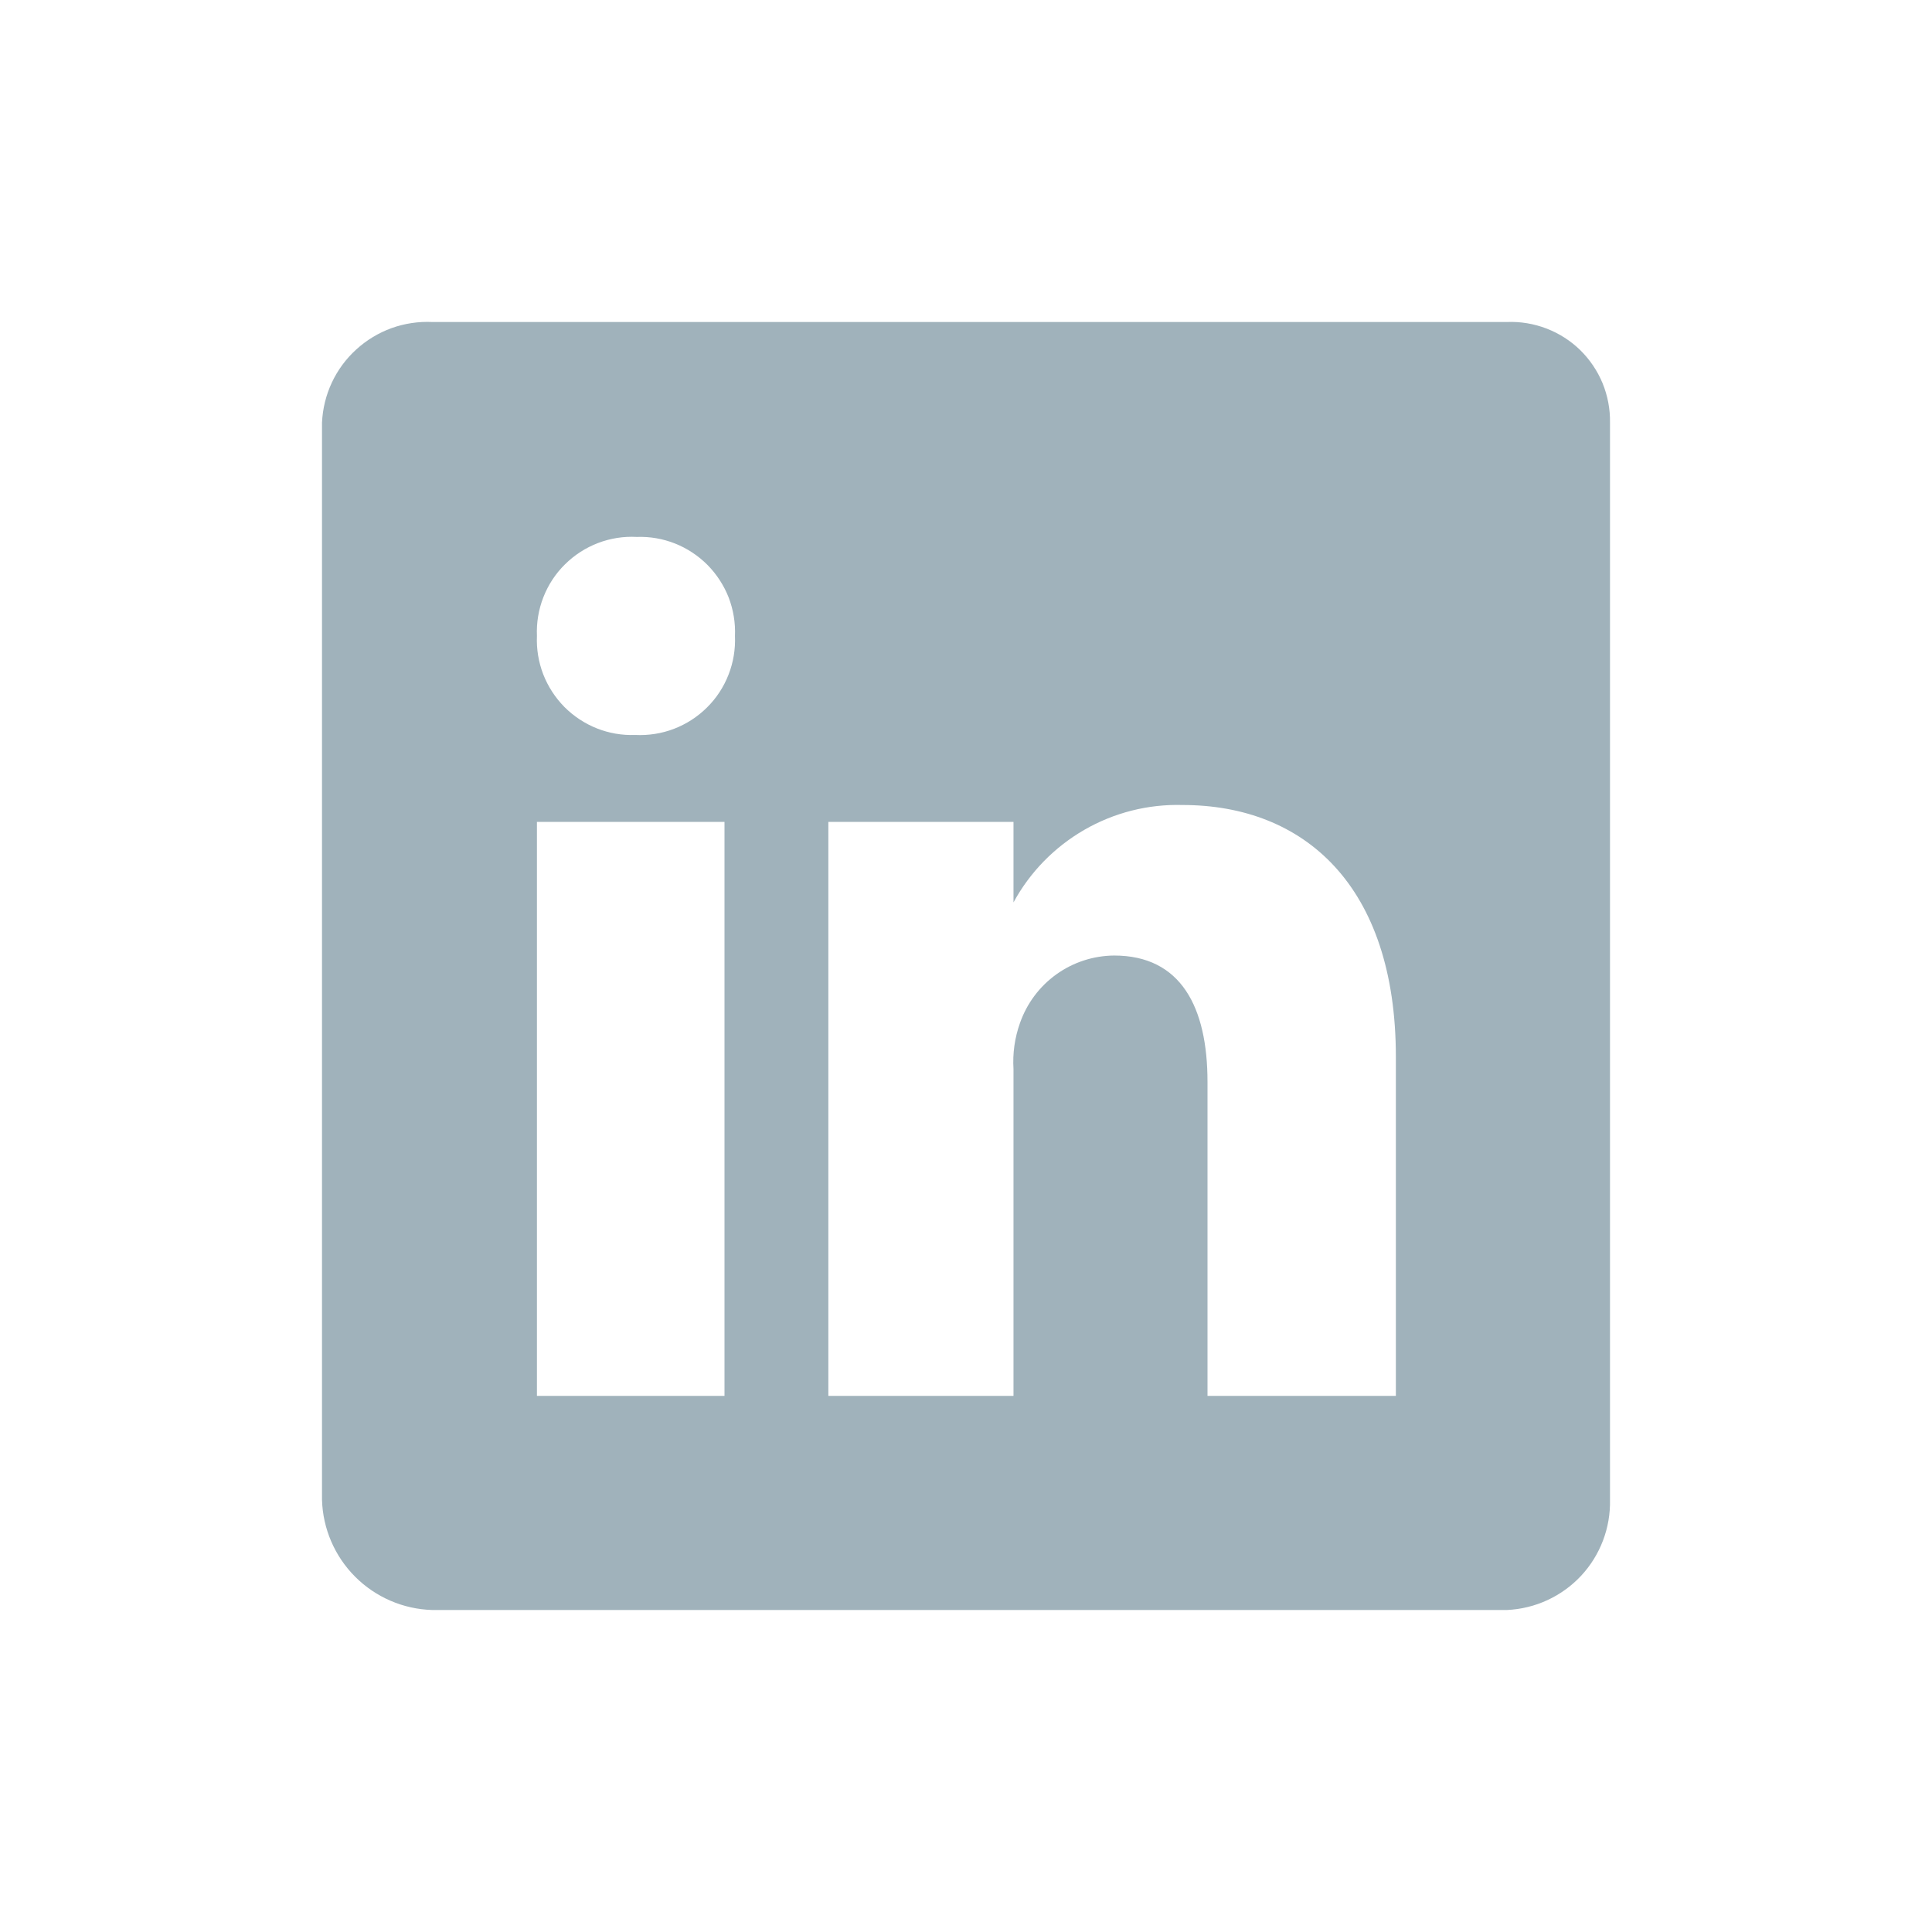
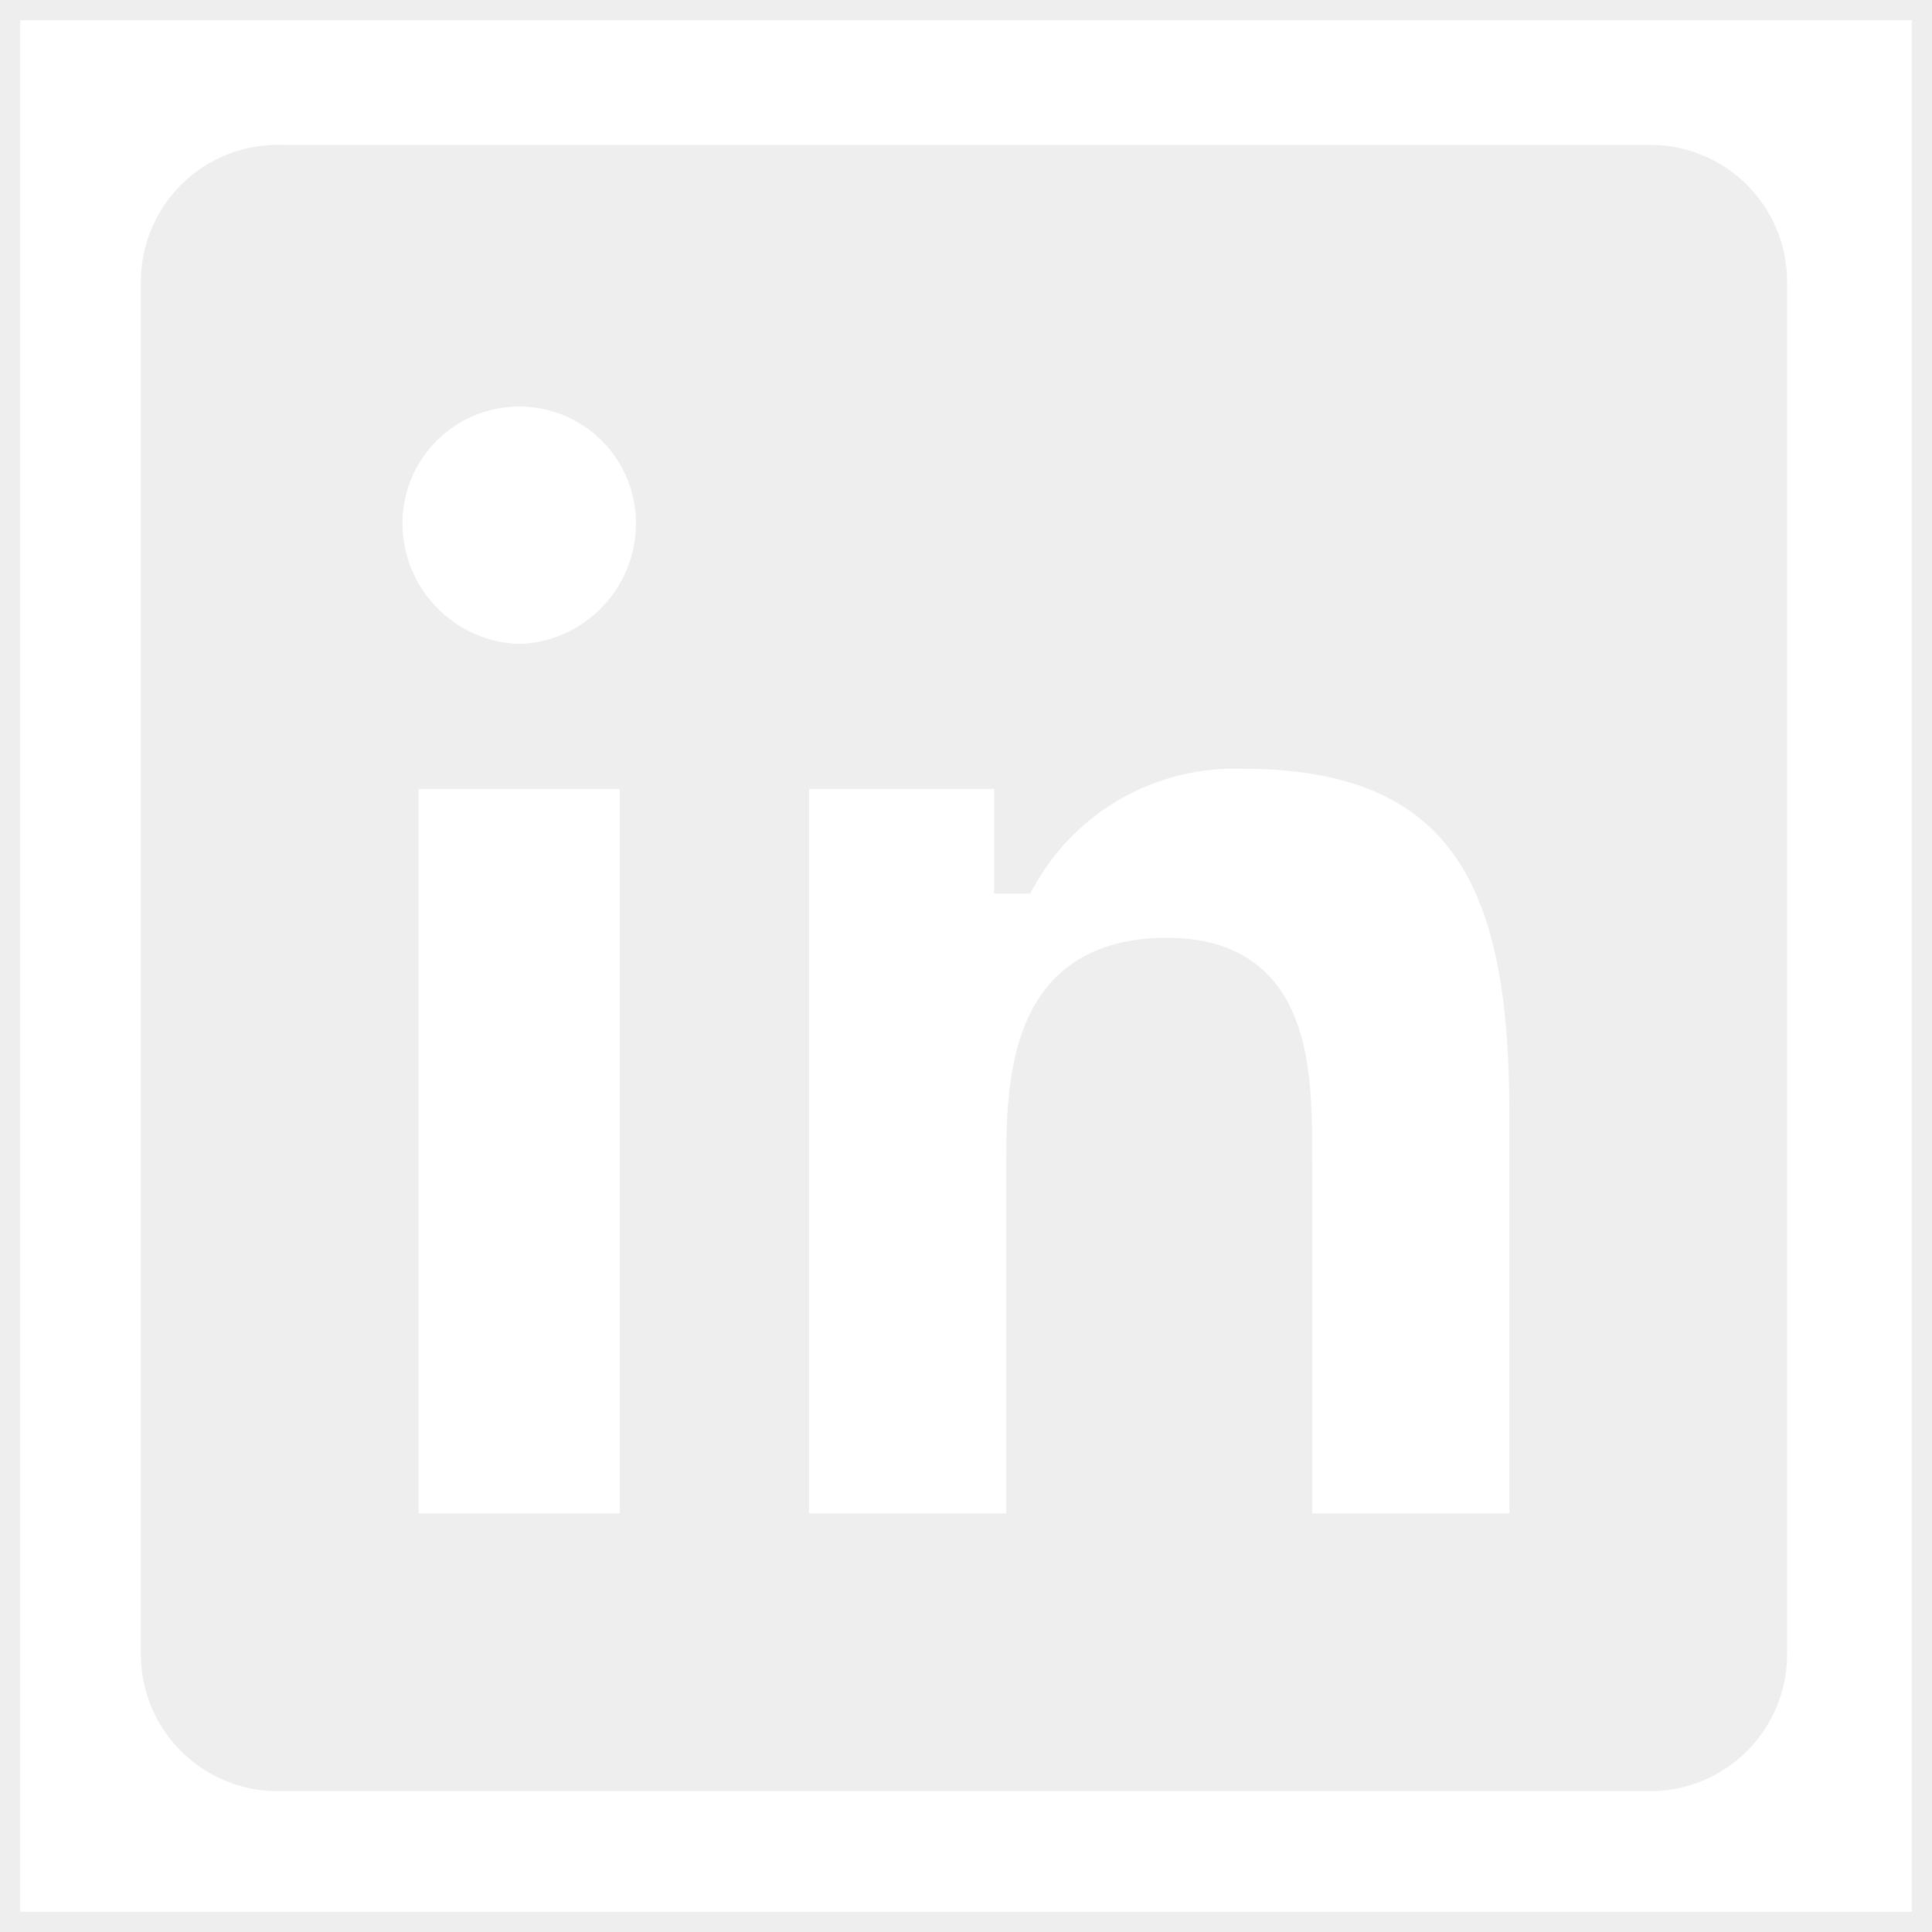
- <svg xmlns="http://www.w3.org/2000/svg" width="800px" height="800px" viewBox="0 0 24 24" fill="none">
+ <svg xmlns="http://www.w3.org/2000/svg" width="800px" height="800px" viewBox="0 0 48 48" fill="#eeeeee" stroke="#eeeeee">
  <g id="SVGRepo_bgCarrier" stroke-width="0" />
  <g id="SVGRepo_tracerCarrier" stroke-linecap="round" stroke-linejoin="round" />
  <g id="SVGRepo_iconCarrier">
-     <path d="M18.72 4H5.37C5.198 3.992 5.026 4.018 4.864 4.076C4.702 4.135 4.553 4.225 4.426 4.341C4.298 4.457 4.195 4.597 4.122 4.753C4.049 4.909 4.008 5.078 4 5.25V18.63C4.01 18.99 4.158 19.333 4.412 19.587C4.667 19.842 5.01 19.99 5.37 20H18.72C19.07 19.984 19.4 19.832 19.64 19.576C19.879 19.32 20.008 18.98 20 18.63V5.25C20.003 5.082 19.971 4.916 19.908 4.761C19.844 4.606 19.749 4.466 19.63 4.349C19.51 4.232 19.367 4.141 19.211 4.081C19.054 4.021 18.887 3.993 18.72 4ZM9 17.34H6.67V10.21H9V17.34ZM7.89 9.13C7.727 9.136 7.565 9.108 7.414 9.048C7.263 8.988 7.126 8.897 7.011 8.782C6.897 8.666 6.807 8.528 6.748 8.376C6.69 8.225 6.663 8.063 6.67 7.9C6.663 7.736 6.69 7.572 6.75 7.419C6.81 7.265 6.901 7.126 7.018 7.011C7.135 6.895 7.274 6.805 7.428 6.746C7.582 6.687 7.746 6.661 7.91 6.67C8.073 6.664 8.235 6.692 8.386 6.752C8.537 6.812 8.674 6.903 8.789 7.018C8.903 7.134 8.993 7.272 9.052 7.423C9.11 7.575 9.137 7.737 9.13 7.9C9.137 8.064 9.11 8.228 9.05 8.381C8.99 8.535 8.899 8.674 8.782 8.789C8.665 8.905 8.526 8.995 8.372 9.054C8.218 9.113 8.054 9.138 7.89 9.13ZM17.34 17.34H15V13.44C15 12.51 14.67 11.87 13.84 11.87C13.582 11.872 13.331 11.954 13.122 12.104C12.912 12.255 12.755 12.466 12.67 12.71C12.605 12.893 12.578 13.086 12.59 13.28V17.34H10.29V10.21H12.59V11.21C12.794 10.834 13.099 10.523 13.469 10.309C13.84 10.095 14.262 9.988 14.69 10C16.2 10 17.34 11 17.34 13.13V17.34Z" fill="#a0b2bb" />
+     <g id="Layer_2" data-name="Layer 2">
+       <g id="invisible_box" data-name="invisible box">
+         <rect width="48" height="48" fill="none" />
+         <rect width="48" height="48" fill="none" />
+       </g>
+       <g id="icons_Q2" data-name="icons Q2">
+         <path d="M41,4.1H7A2.9,2.9,0,0,0,4,7V41.1A2.9,2.9,0,0,0,7,44H41a2.9,2.9,0,0,0,2.9-2.9V7A2.9,2.9,0,0,0,41,4.1Zm-25.1,34h-6v-19h6Zm-3-21.6A3.5,3.5,0,0,1,9.5,13a3.4,3.4,0,0,1,6.8,0A3.5,3.5,0,0,1,12.9,16.5ZM38,38.1H32.1V28.8c0-2.2,0-5-3.1-5s-3.5,2.4-3.5,4.9v9.4H19.6v-19h5.6v2.6h.1a6.2,6.2,0,0,1,5.6-3.1c6,0,7.1,3.9,7.1,9.1Z" />
+       </g>
+     </g>
  </g>
</svg>
